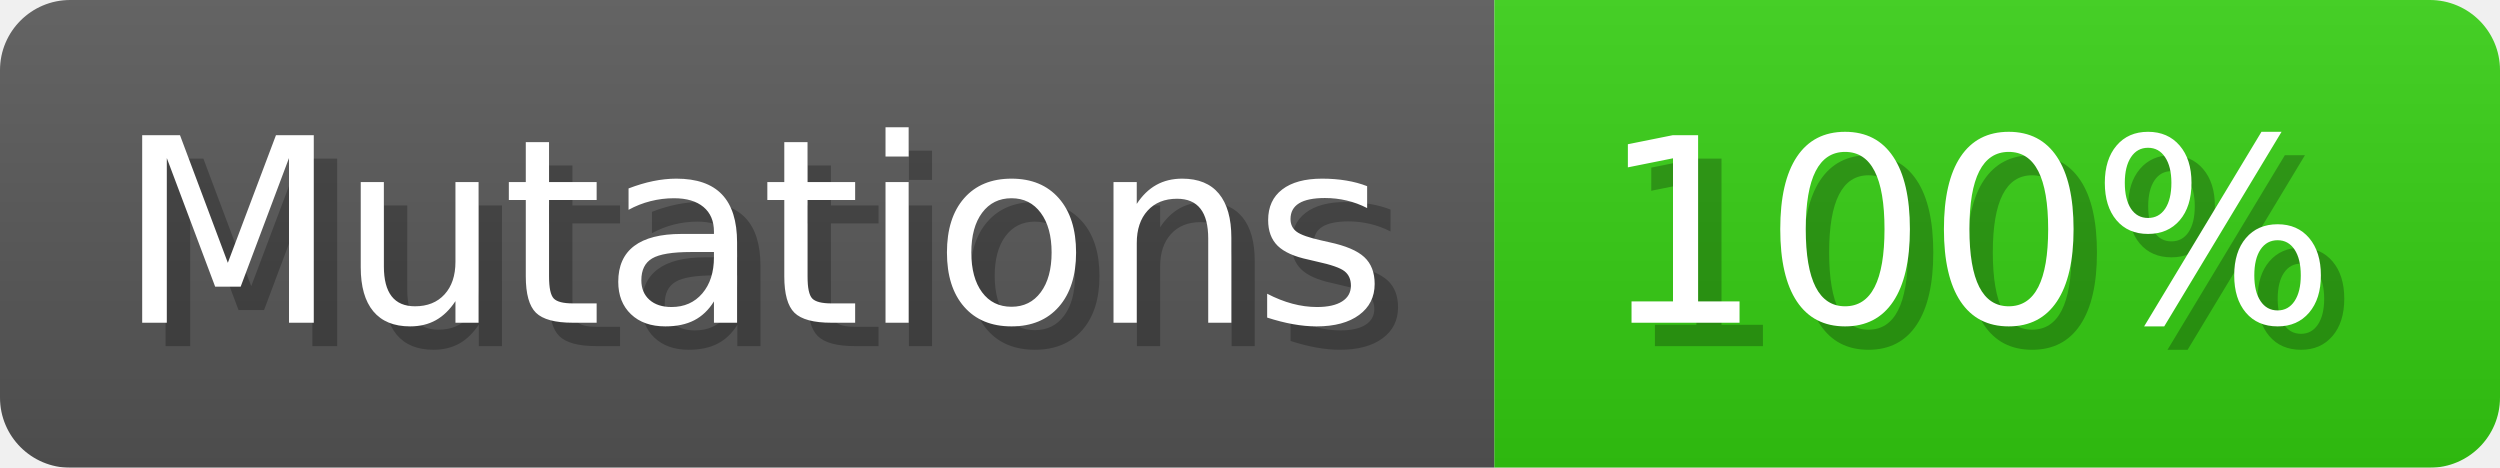
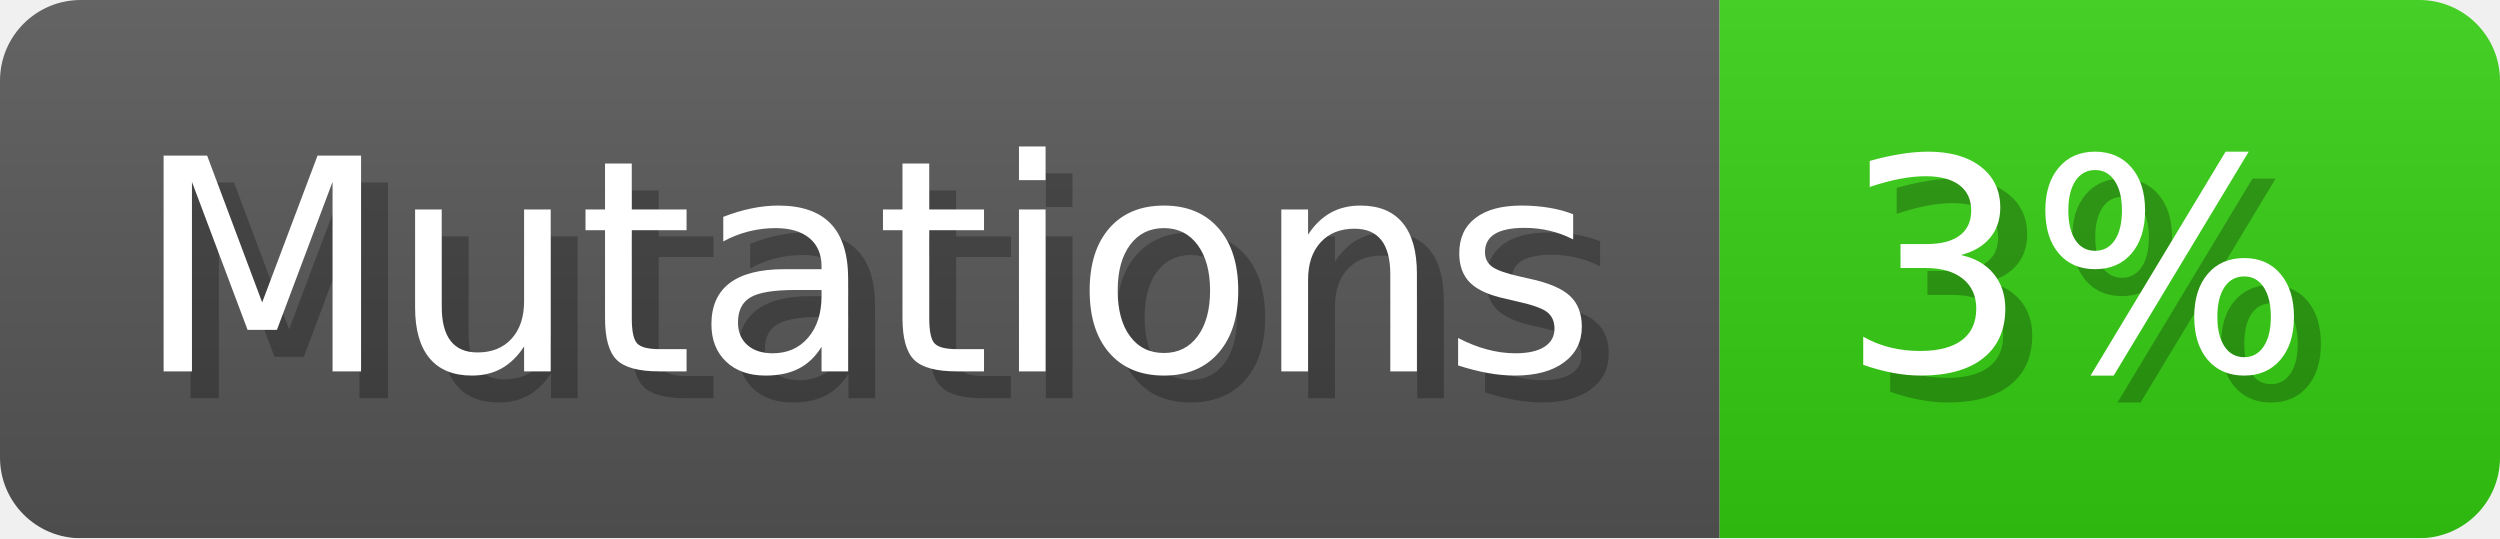
- <svg xmlns="http://www.w3.org/2000/svg" width="106.9" height="20" viewBox="0 0 1069 200" role="img" aria-label="Mutations: 100%">
+ <svg xmlns="http://www.w3.org/2000/svg" width="92.9" height="20" viewBox="0 0 929 200" role="img" aria-label="Mutations: 3%">
  <linearGradient id="a" x2="0" y2="100%">
    <stop offset="0" stop-opacity=".1" stop-color="#EEE" />
    <stop offset="1" stop-opacity=".1" />
  </linearGradient>
  <mask id="m">
-     <rect width="1069" height="200" rx="30" fill="#FFF" />
+     <rect width="929" height="200" rx="30" fill="#FFF" />
  </mask>
  <g mask="url(#m)">
    <rect width="639" height="200" fill="#555" />
-     <rect width="430" height="200" fill="#3C1" x="639" />
-     <rect width="1069" height="200" fill="url(#a)" />
+     <rect width="290" height="200" fill="#3C1" x="639" />
+     <rect width="929" height="200" fill="url(#a)" />
  </g>
  <g aria-hidden="true" fill="#fff" text-anchor="start" font-family="Verdana,DejaVu Sans,sans-serif" font-size="110">
    <text x="60" y="148" textLength="539" fill="#000" opacity="0.25">Mutations</text>
    <text x="50" y="138" textLength="539">Mutations</text>
-     <text x="694" y="148" textLength="330" fill="#000" opacity="0.25">100%</text>
-     <text x="684" y="138" textLength="330">100%</text>
+     <text x="694" y="148" textLength="190" fill="#000" opacity="0.25">3%</text>
+     <text x="684" y="138" textLength="190">3%</text>
  </g>
</svg>
